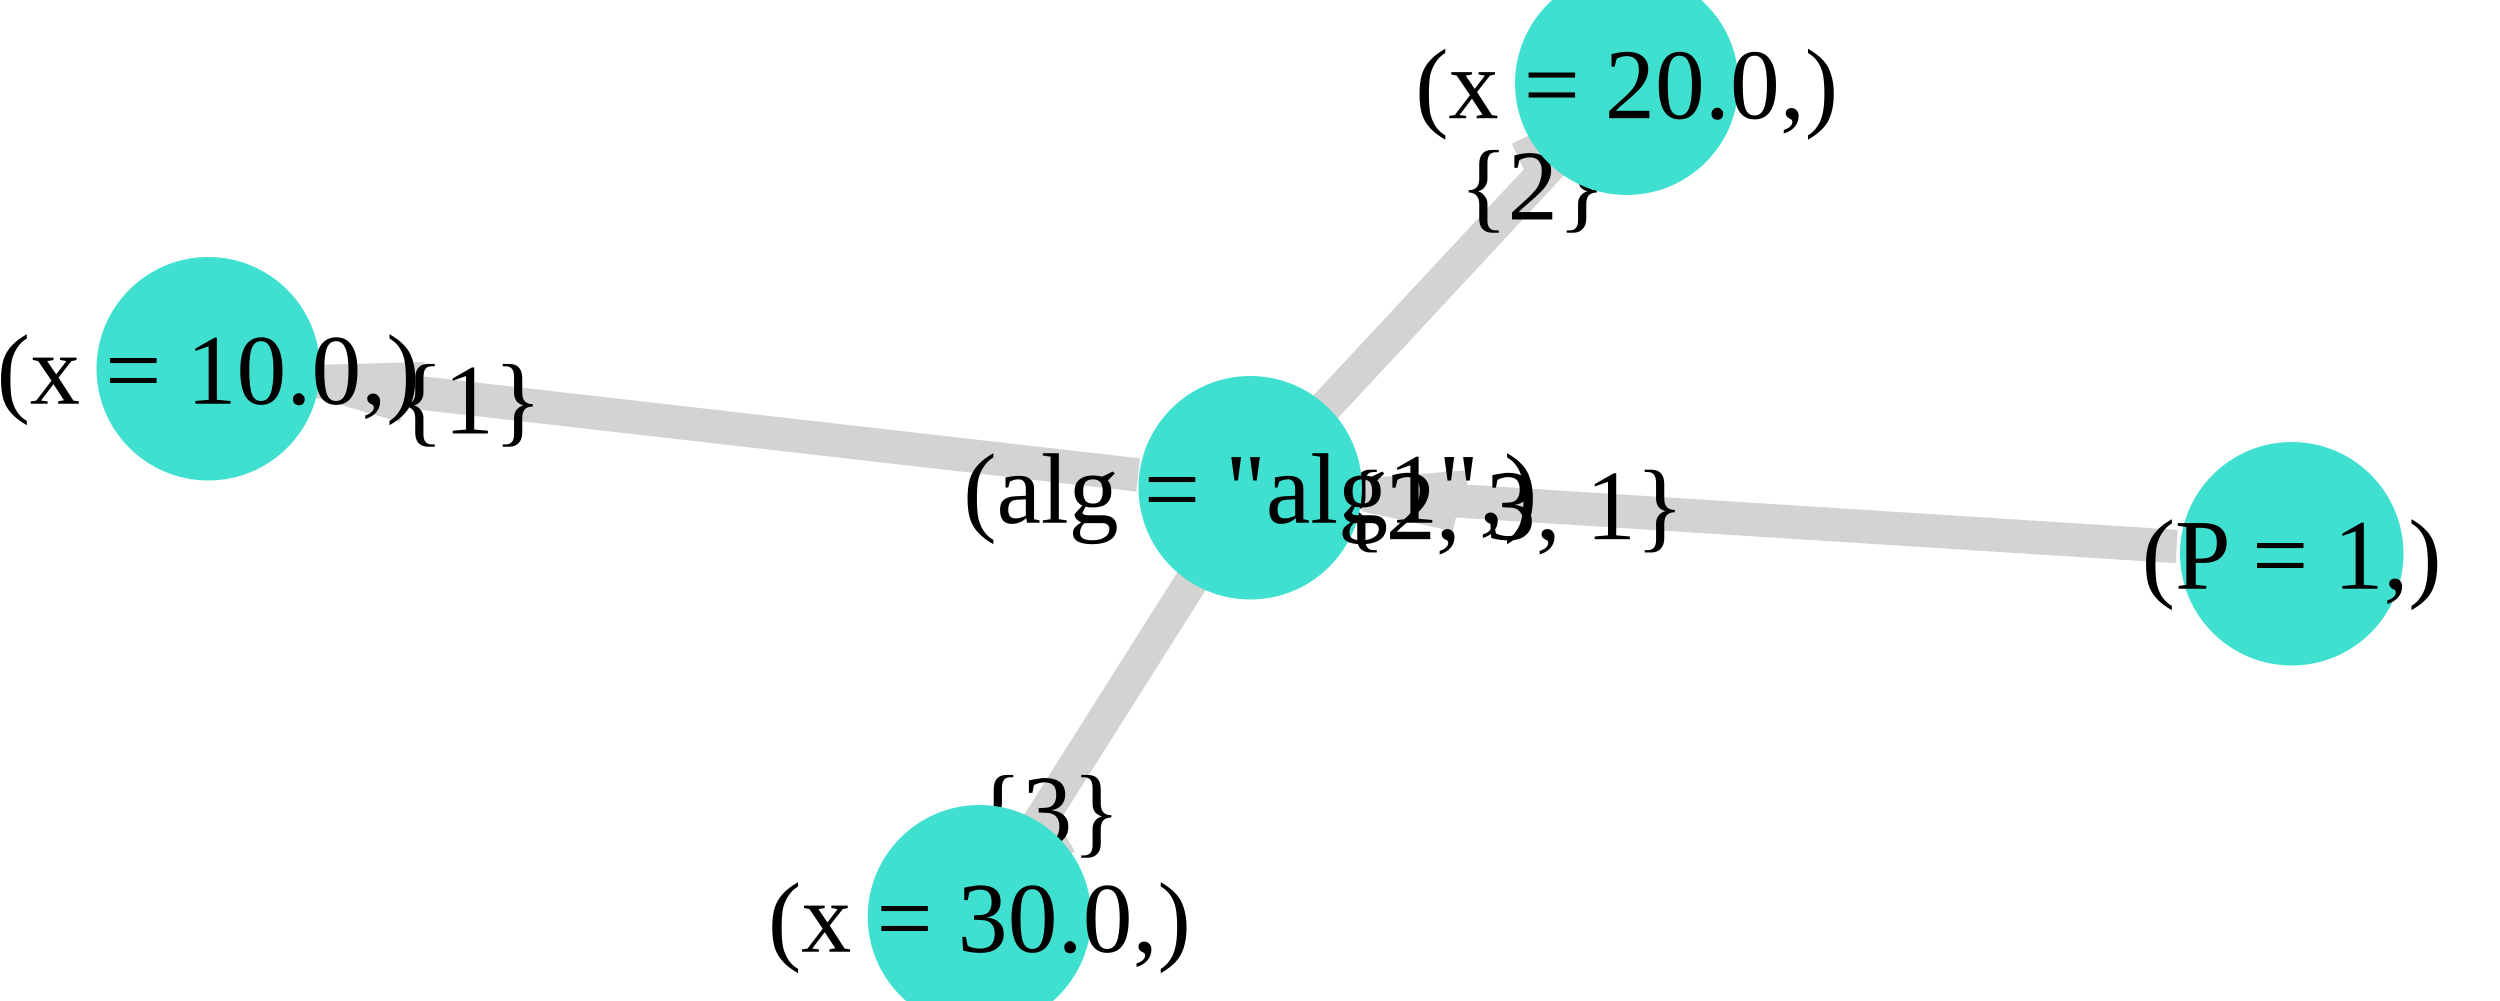
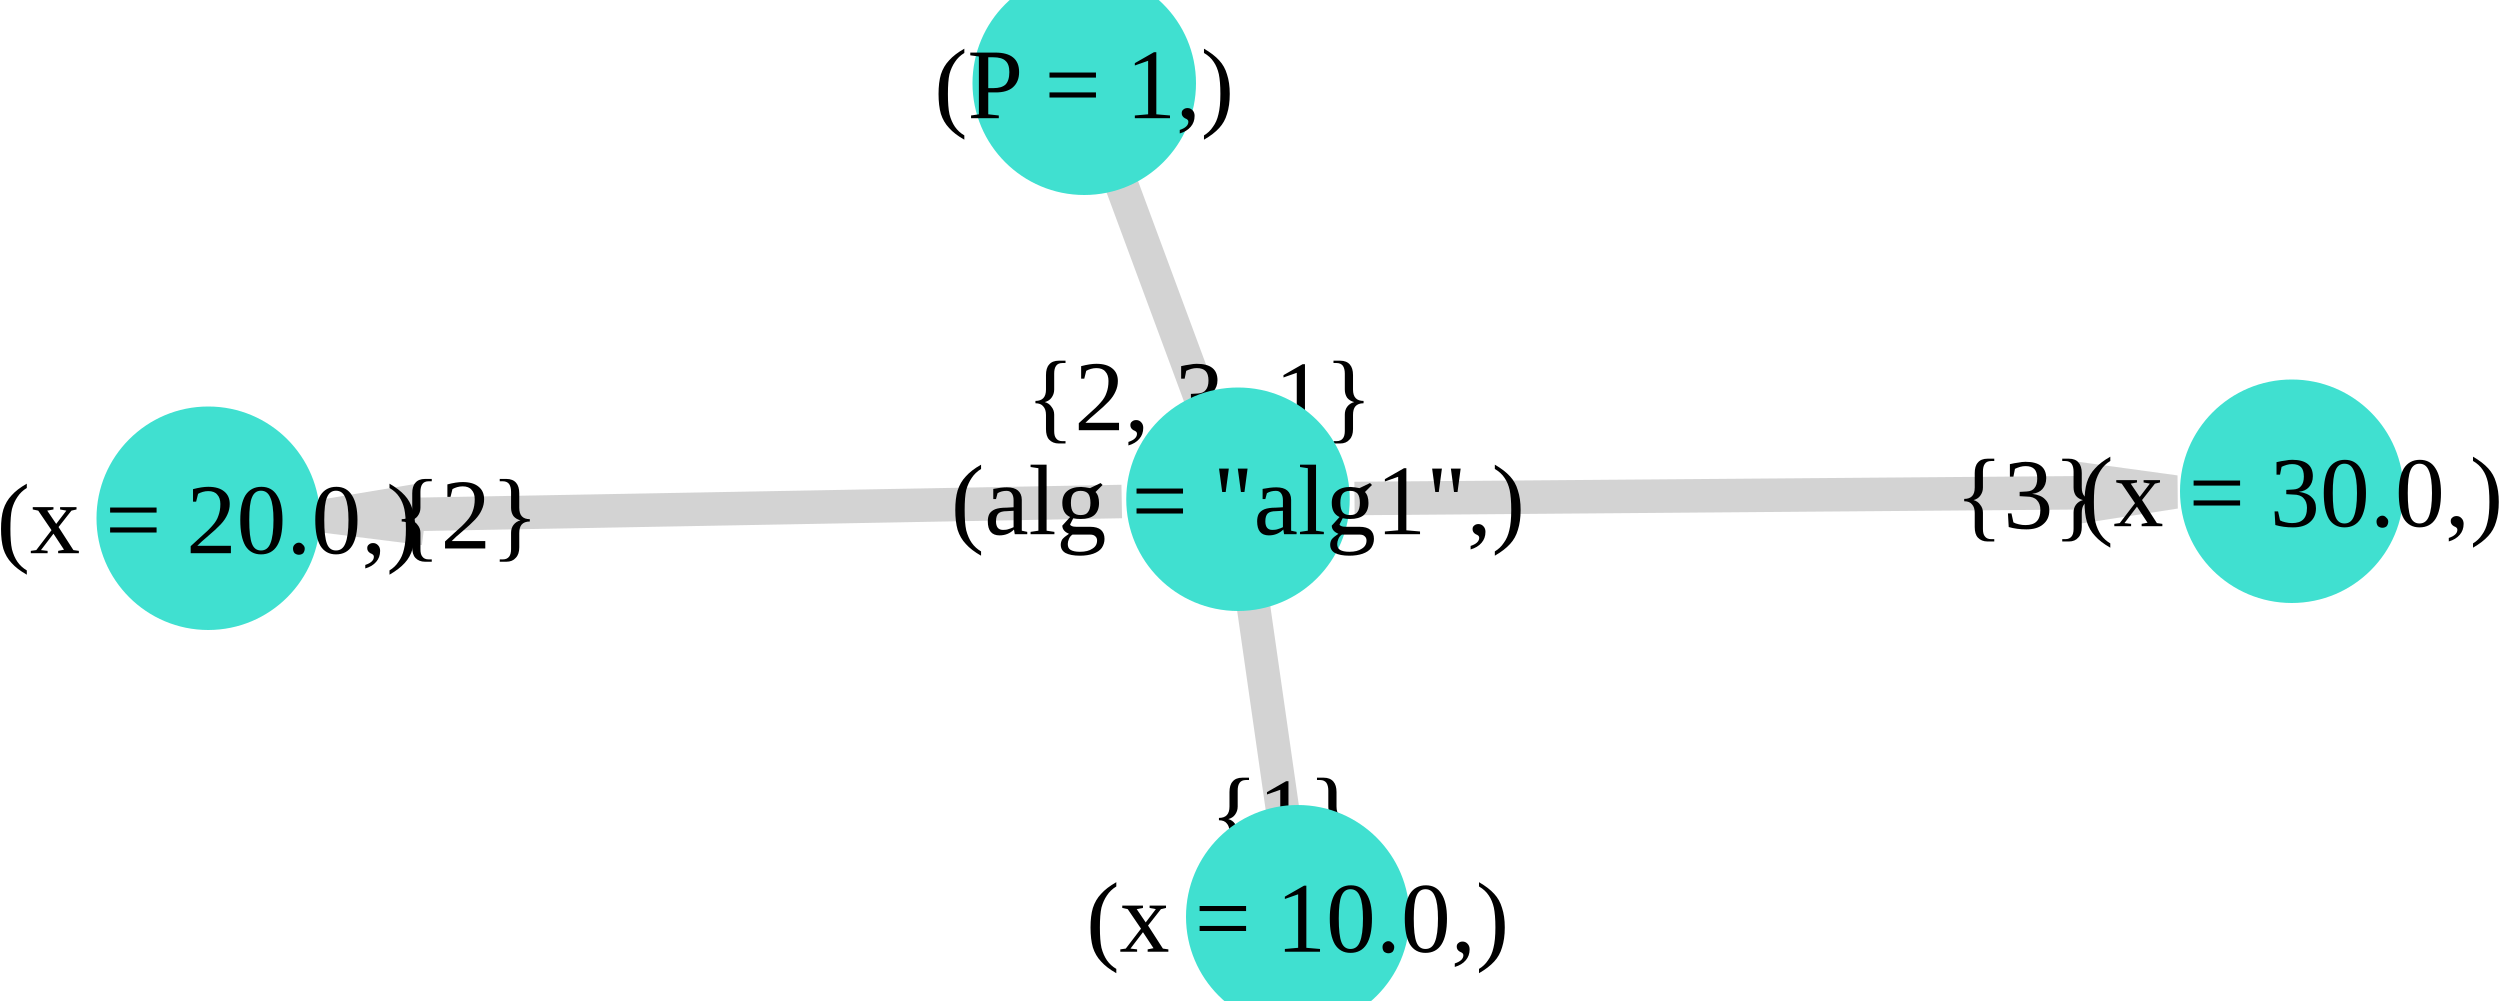
<svg xmlns="http://www.w3.org/2000/svg" version="1.2" width="100mm" height="40mm" viewBox="0 0 100 40" stroke="none" fill="#000000" stroke-width="0.3" font-size="3.88">
  <defs>
    <marker id="arrow" markerWidth="15" markerHeight="7" refX="5" refY="3.5" orient="auto" markerUnits="strokeWidth">
      <path d="M0,0 L15,3.5 L0,7 z" stroke="context-stroke" fill="context-stroke" />
    </marker>
  </defs>
-   <g stroke-width="1.34" fill="#000000" fill-opacity="0.000" stroke="#D3D3D3" id="img-fdd3990e-1">
-     <g transform="translate(70.84,20.83)">
-       <path fill="none" d="M16.23,1.03 L -16.23 -1.03" class="primitive" />
+   <g stroke-width="1.34" fill="#000000" fill-opacity="0.000" stroke="#D3D3D3" id="img-71c95b2d-1">
+     <g transform="translate(46.44,11.65)">
+       <path fill="none" d="M-2.4,-6.48 L 2.4 6.48" class="primitive" />
    </g>
-     <g transform="translate(29.17,17.13)">
-       <path fill="none" d="M16.36,1.87 L -16.36 -1.87" class="primitive" />
+     <g transform="translate(50.72,28.32)">
+       <path fill="none" d="M-0.93,-6.49 L 0.93 6.49" class="primitive" />
    </g>
-     <g transform="translate(57.54,11.42)">
-       <path fill="none" d="M-5.9,6.34 L 5.9 -6.34" class="primitive" />
+     <g transform="translate(28.93,20.35)">
+       <path fill="none" d="M15.94,-0.29 L -15.94 0.29" class="primitive" />
    </g>
-     <g transform="translate(44.6,28.09)">
-       <path fill="none" d="M4.28,-6.77 L -4.28 6.77" class="primitive" />
+     <g transform="translate(70.59,19.81)">
+       <path fill="none" d="M-16.41,0.13 L 16.41 -0.13" class="primitive" />
    </g>
  </g>
-   <g stroke-width="1.34" stroke="#D3D3D3" id="img-fdd3990e-2">
-     <g transform="translate(57.19,19.96)">
-       <path fill="none" d="M1.07,0.64 L -2.58 -0.16 1.51 -0.48" class="primitive" />
+   <g stroke-width="1.34" stroke="#D3D3D3" id="img-71c95b2d-2">
+     <g transform="translate(48.46,17.1)">
+       <path fill="none" d="M1.22,-0.6 L 0.38 1.03 -1.6 -0.43" class="primitive" />
    </g>
-     <g transform="translate(15.32,15.55)">
-       <path fill="none" d="M0.86,0.69 L -2.51 -0.29 1.65 -0.4" class="primitive" />
+     <g transform="translate(51.5,33.76)">
+       <path fill="none" d="M1.35,-0.55 L 0.15 1.04 -1.5 -0.49" class="primitive" />
    </g>
-     <g transform="translate(62.54,6.06)">
-       <path fill="none" d="M-1.79,0.29 L 0.91 -0.98 0.88 0.69" class="primitive" />
+     <g transform="translate(15.59,20.59)">
+       <path fill="none" d="M1.37,0.55 L -2.61 0.05 1.24 -0.59" class="primitive" />
    </g>
-     <g transform="translate(40.96,33.85)">
-       <path fill="none" d="M1.7,-0.37 L -0.64 1.01 -1.06 -0.65" class="primitive" />
+     <g transform="translate(84.4,19.7)">
+       <path fill="none" d="M-1.33,-0.56 L 2.61 -0.02 -1.28 0.58" class="primitive" />
    </g>
  </g>
-   <g font-size="4" stroke="#000000" stroke-opacity="0.000" fill="#000000" id="img-fdd3990e-3">
-     <g transform="translate(60.43,20.17)">
+   <g font-size="4" stroke="#000000" stroke-opacity="0.000" fill="#000000" id="img-71c95b2d-3">
+     <g transform="translate(47.98,15.81)">
      <g class="primitive">
        <text text-anchor="middle" dy="0.35em">{2, 3, 1}</text>
      </g>
    </g>
-     <g transform="translate(18.75,15.94)">
+     <g transform="translate(51.32,32.49)">
      <g class="primitive">
        <text text-anchor="middle" dy="0.35em">{1}</text>
      </g>
    </g>
-     <g transform="translate(61.31,7.38)">
+     <g transform="translate(18.63,20.54)">
      <g class="primitive">
        <text text-anchor="middle" dy="0.35em">{2}</text>
      </g>
    </g>
-     <g transform="translate(41.89,32.38)">
+     <g transform="translate(81.13,19.73)">
      <g class="primitive">
        <text text-anchor="middle" dy="0.35em">{3}</text>
      </g>
    </g>
  </g>
-   <g stroke-width="0" stroke="#000000" stroke-opacity="0.000" fill="#40E0D0" id="img-fdd3990e-4">
-     <g transform="translate(91.67,22.15)">
+   <g stroke-width="0" stroke="#000000" stroke-opacity="0.000" fill="#40E0D0" id="img-71c95b2d-4">
+     <g transform="translate(43.37,3.33)">
      <circle cx="0" cy="0" r="4.47" class="primitive" />
    </g>
-     <g transform="translate(50.01,19.51)">
+     <g transform="translate(49.52,19.97)">
      <circle cx="0" cy="0" r="4.47" class="primitive" />
    </g>
-     <g transform="translate(8.33,14.75)">
+     <g transform="translate(51.91,36.67)">
      <circle cx="0" cy="0" r="4.47" class="primitive" />
    </g>
-     <g transform="translate(65.07,3.33)">
+     <g transform="translate(8.33,20.73)">
      <circle cx="0" cy="0" r="4.47" class="primitive" />
    </g>
-     <g transform="translate(39.18,36.67)">
+     <g transform="translate(91.67,19.65)">
      <circle cx="0" cy="0" r="4.47" class="primitive" />
    </g>
  </g>
-   <g font-size="4" stroke="#000000" stroke-opacity="0.000" fill="#000000" id="img-fdd3990e-5">
-     <g transform="translate(91.67,22.15)">
+   <g font-size="4" stroke="#000000" stroke-opacity="0.000" fill="#000000" id="img-71c95b2d-5">
+     <g transform="translate(43.37,3.33)">
      <g class="primitive">
        <text text-anchor="middle" dy="0.35em">(P = 1,)</text>
      </g>
    </g>
-     <g transform="translate(50.01,19.51)">
+     <g transform="translate(49.52,19.97)">
      <g class="primitive">
        <text text-anchor="middle" dy="0.35em">(alg = "alg1",)</text>
      </g>
    </g>
-     <g transform="translate(8.33,14.75)">
+     <g transform="translate(51.91,36.67)">
      <g class="primitive">
        <text text-anchor="middle" dy="0.35em">(x = 10.0,)</text>
      </g>
    </g>
-     <g transform="translate(65.07,3.33)">
+     <g transform="translate(8.33,20.73)">
      <g class="primitive">
        <text text-anchor="middle" dy="0.35em">(x = 20.0,)</text>
      </g>
    </g>
-     <g transform="translate(39.18,36.67)">
+     <g transform="translate(91.67,19.65)">
      <g class="primitive">
        <text text-anchor="middle" dy="0.35em">(x = 30.0,)</text>
      </g>
    </g>
  </g>
</svg>
